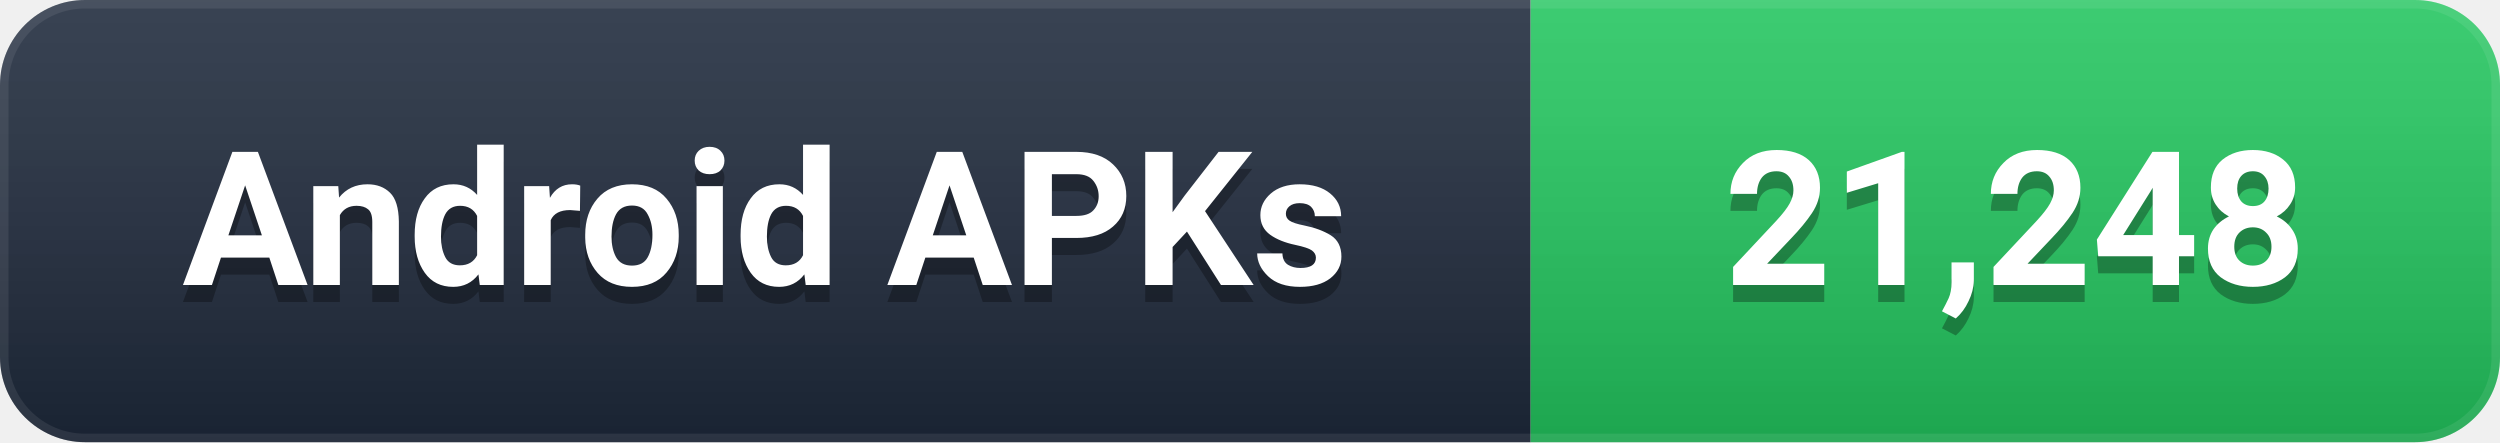
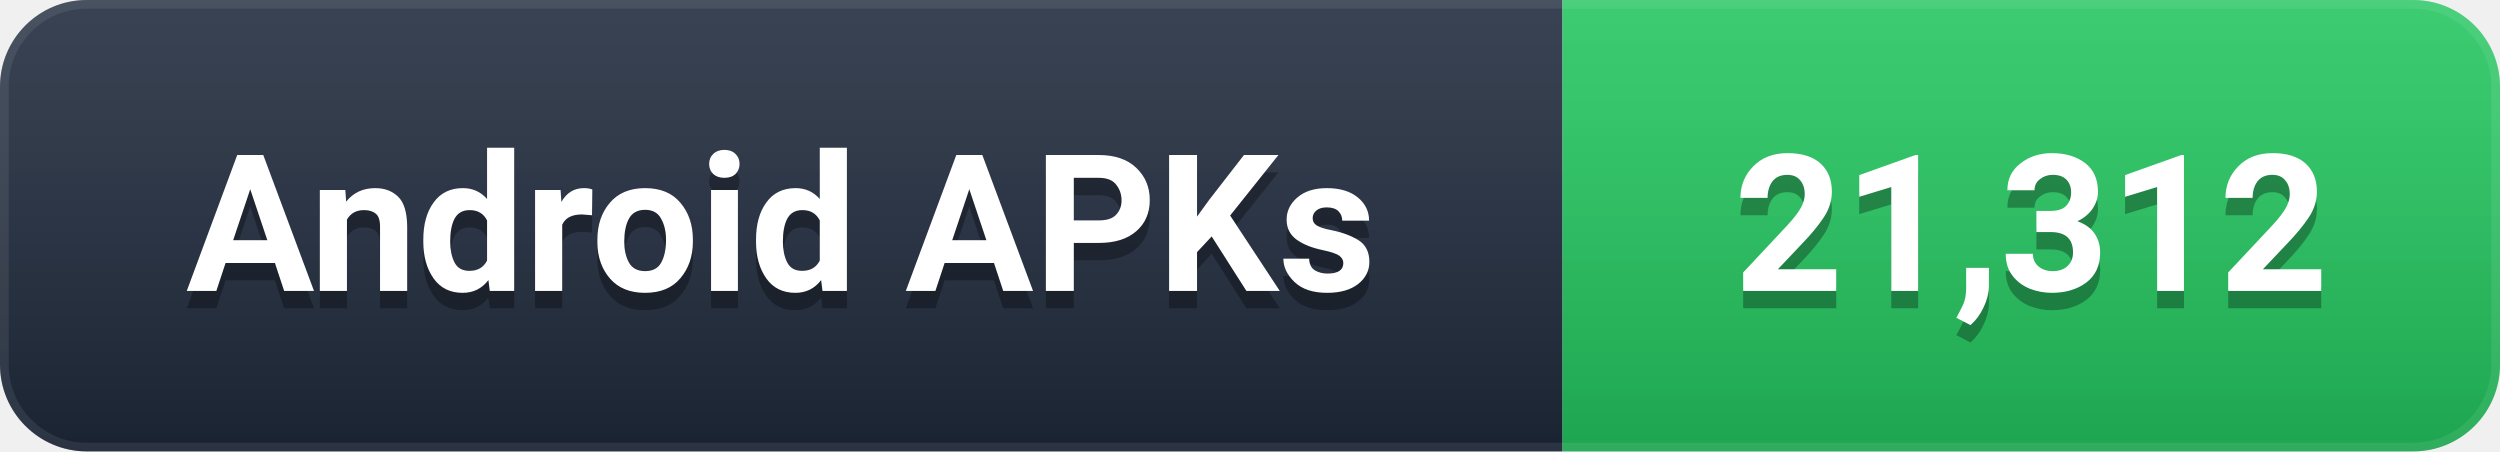
- <svg xmlns="http://www.w3.org/2000/svg" width="147" height="26" viewBox="0 0 147 26" role="img" aria-label="Android APKs: 21,248">
+ <svg xmlns="http://www.w3.org/2000/svg" width="144" height="26" viewBox="0 0 144 26" role="img" aria-label="Android APKs: 21,312">
  <defs>
    <linearGradient id="g" x1="0" y1="0" x2="0" y2="1">
      <stop offset="0%" stop-color="#ffffff" stop-opacity="0.12" />
      <stop offset="100%" stop-color="#000000" stop-opacity="0.16" />
    </linearGradient>
    <clipPath id="c">
-       <rect width="147" height="26" rx="5" />
+       <rect width="144" height="26" rx="5" />
    </clipPath>
  </defs>
  <g clip-path="url(#c)">
    <rect width="90" height="26" fill="#1e293b" />
-     <rect x="90" width="57" height="26" fill="#22C55E" />
-     <rect width="147" height="26" fill="url(#g)" />
-     <rect width="147" height="26" rx="5" fill="none" stroke="#ffffff" stroke-opacity="0.08" stroke-width="1" />
+     <rect x="90" width="54" height="26" fill="#22C55E" />
+     <rect width="144" height="26" fill="url(#g)" />
+     <rect width="144" height="26" rx="5" fill="none" stroke="#ffffff" stroke-opacity="0.08" stroke-width="1" />
  </g>
  <g font-family="-apple-system, BlinkMacSystemFont, 'Segoe UI', Roboto, 'Helvetica Neue', Arial, sans-serif" font-size="11" font-weight="600" text-anchor="middle" dominant-baseline="central">
    <text x="45.0" y="14" fill="#000000" opacity="0.3">Android APKs</text>
    <text x="45.0" y="13" fill="#ffffff">Android APKs</text>
-     <text x="118.5" y="14" fill="#000000" opacity="0.3">21,248</text>
-     <text x="118.5" y="13" fill="#ffffff">21,248</text>
+     <text x="117.0" y="14" fill="#000000" opacity="0.3">21,312</text>
+     <text x="117.0" y="13" fill="#ffffff">21,312</text>
  </g>
</svg>
